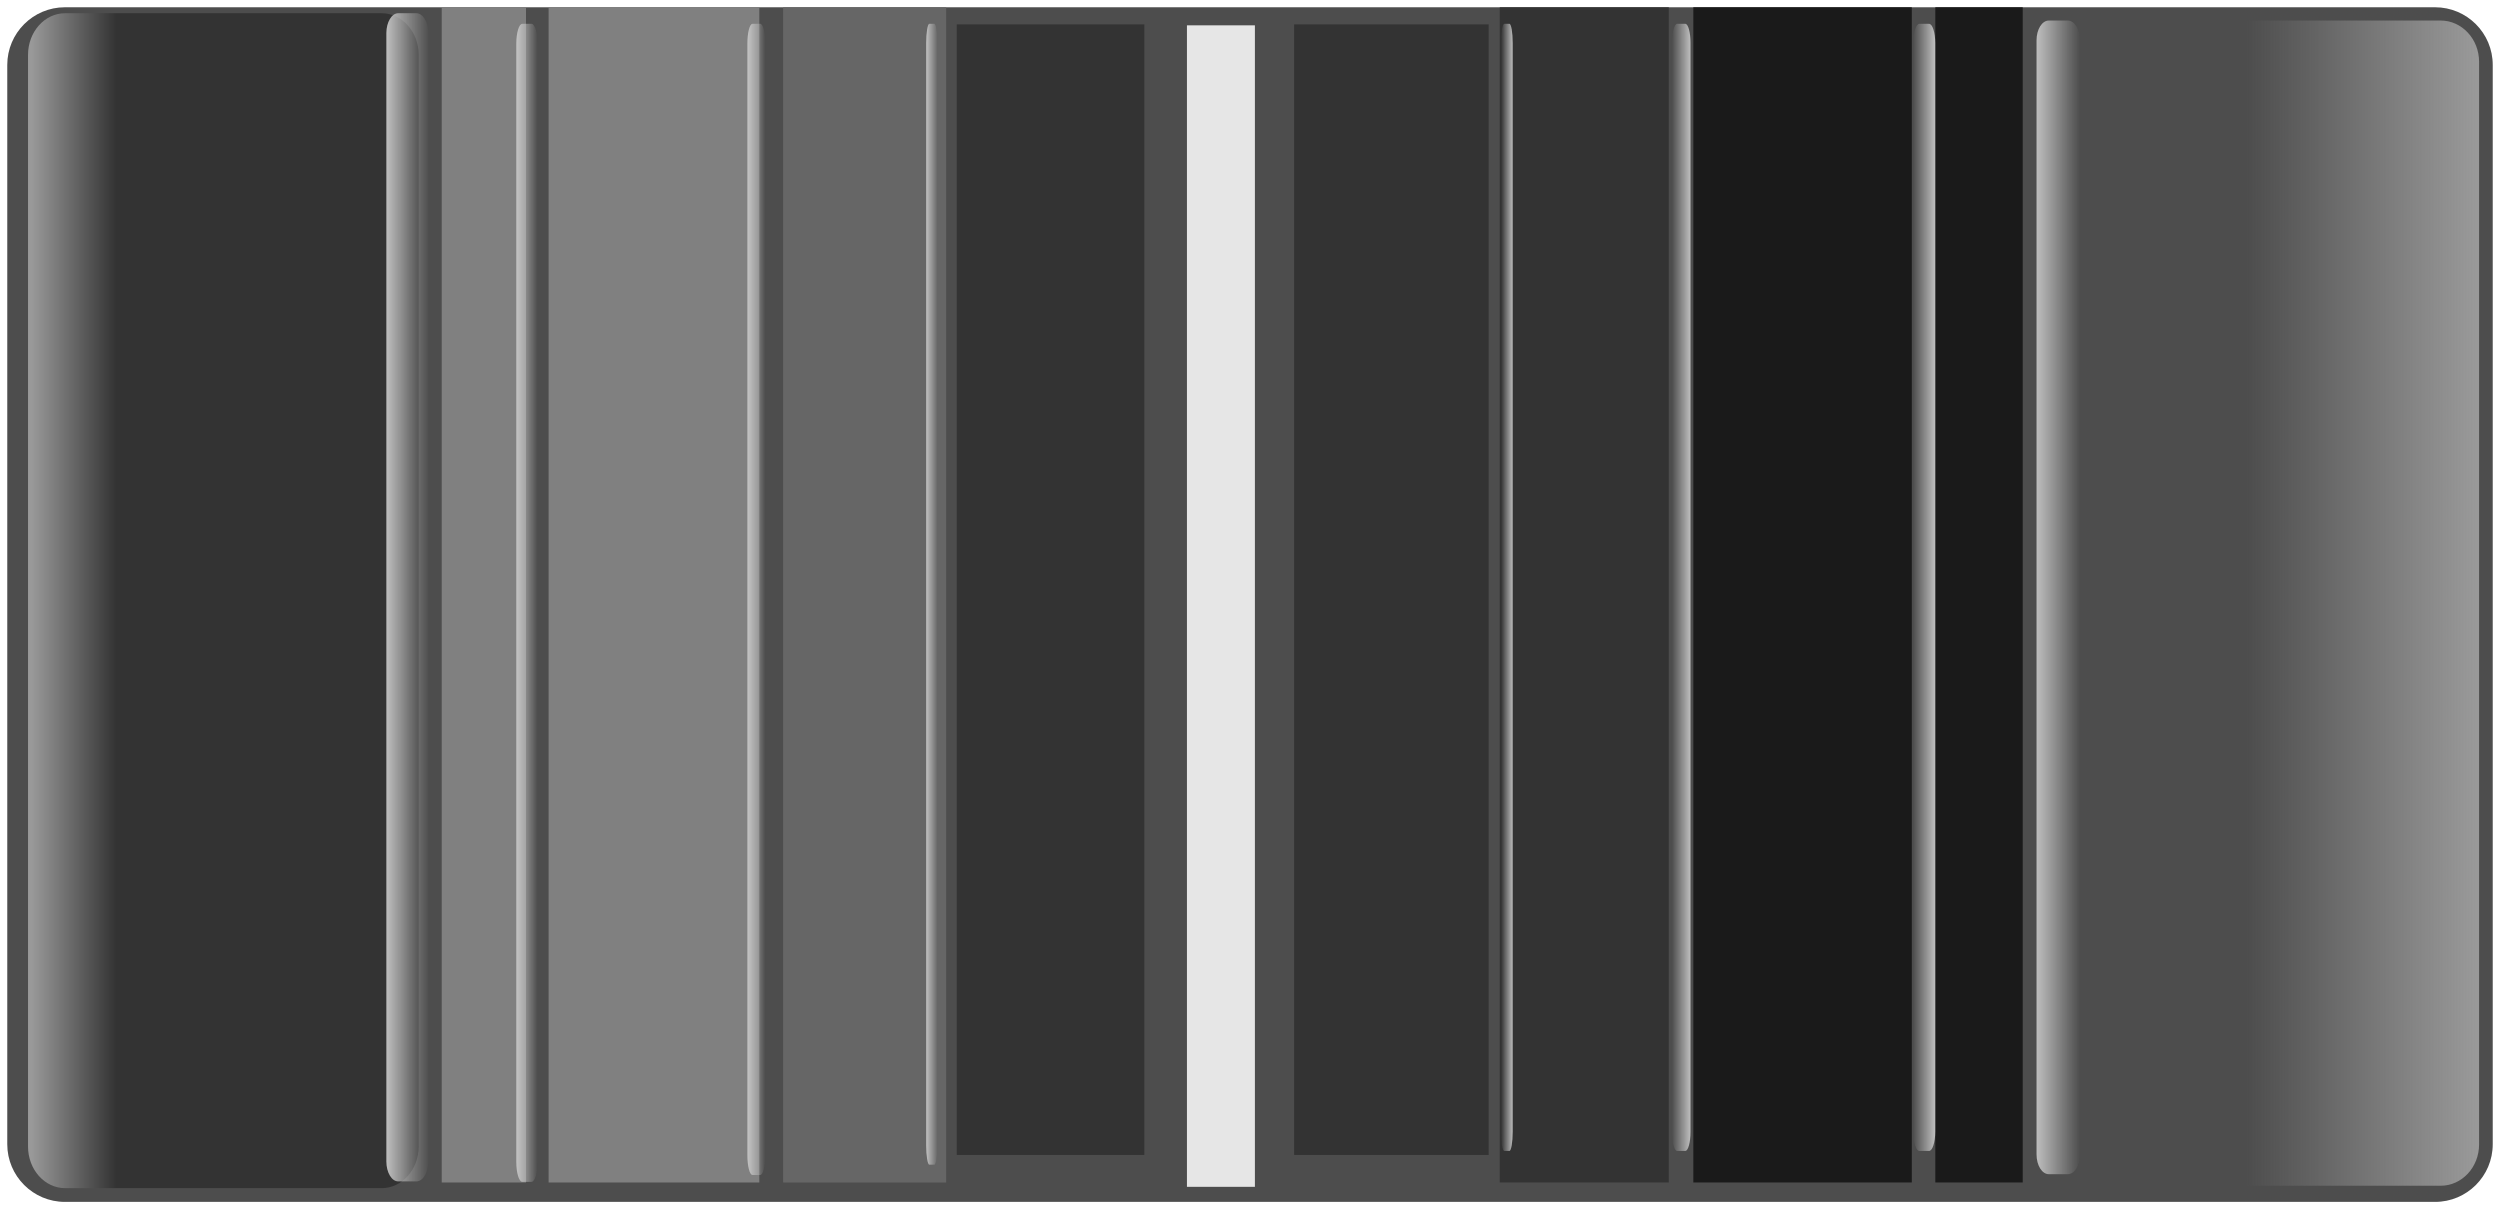
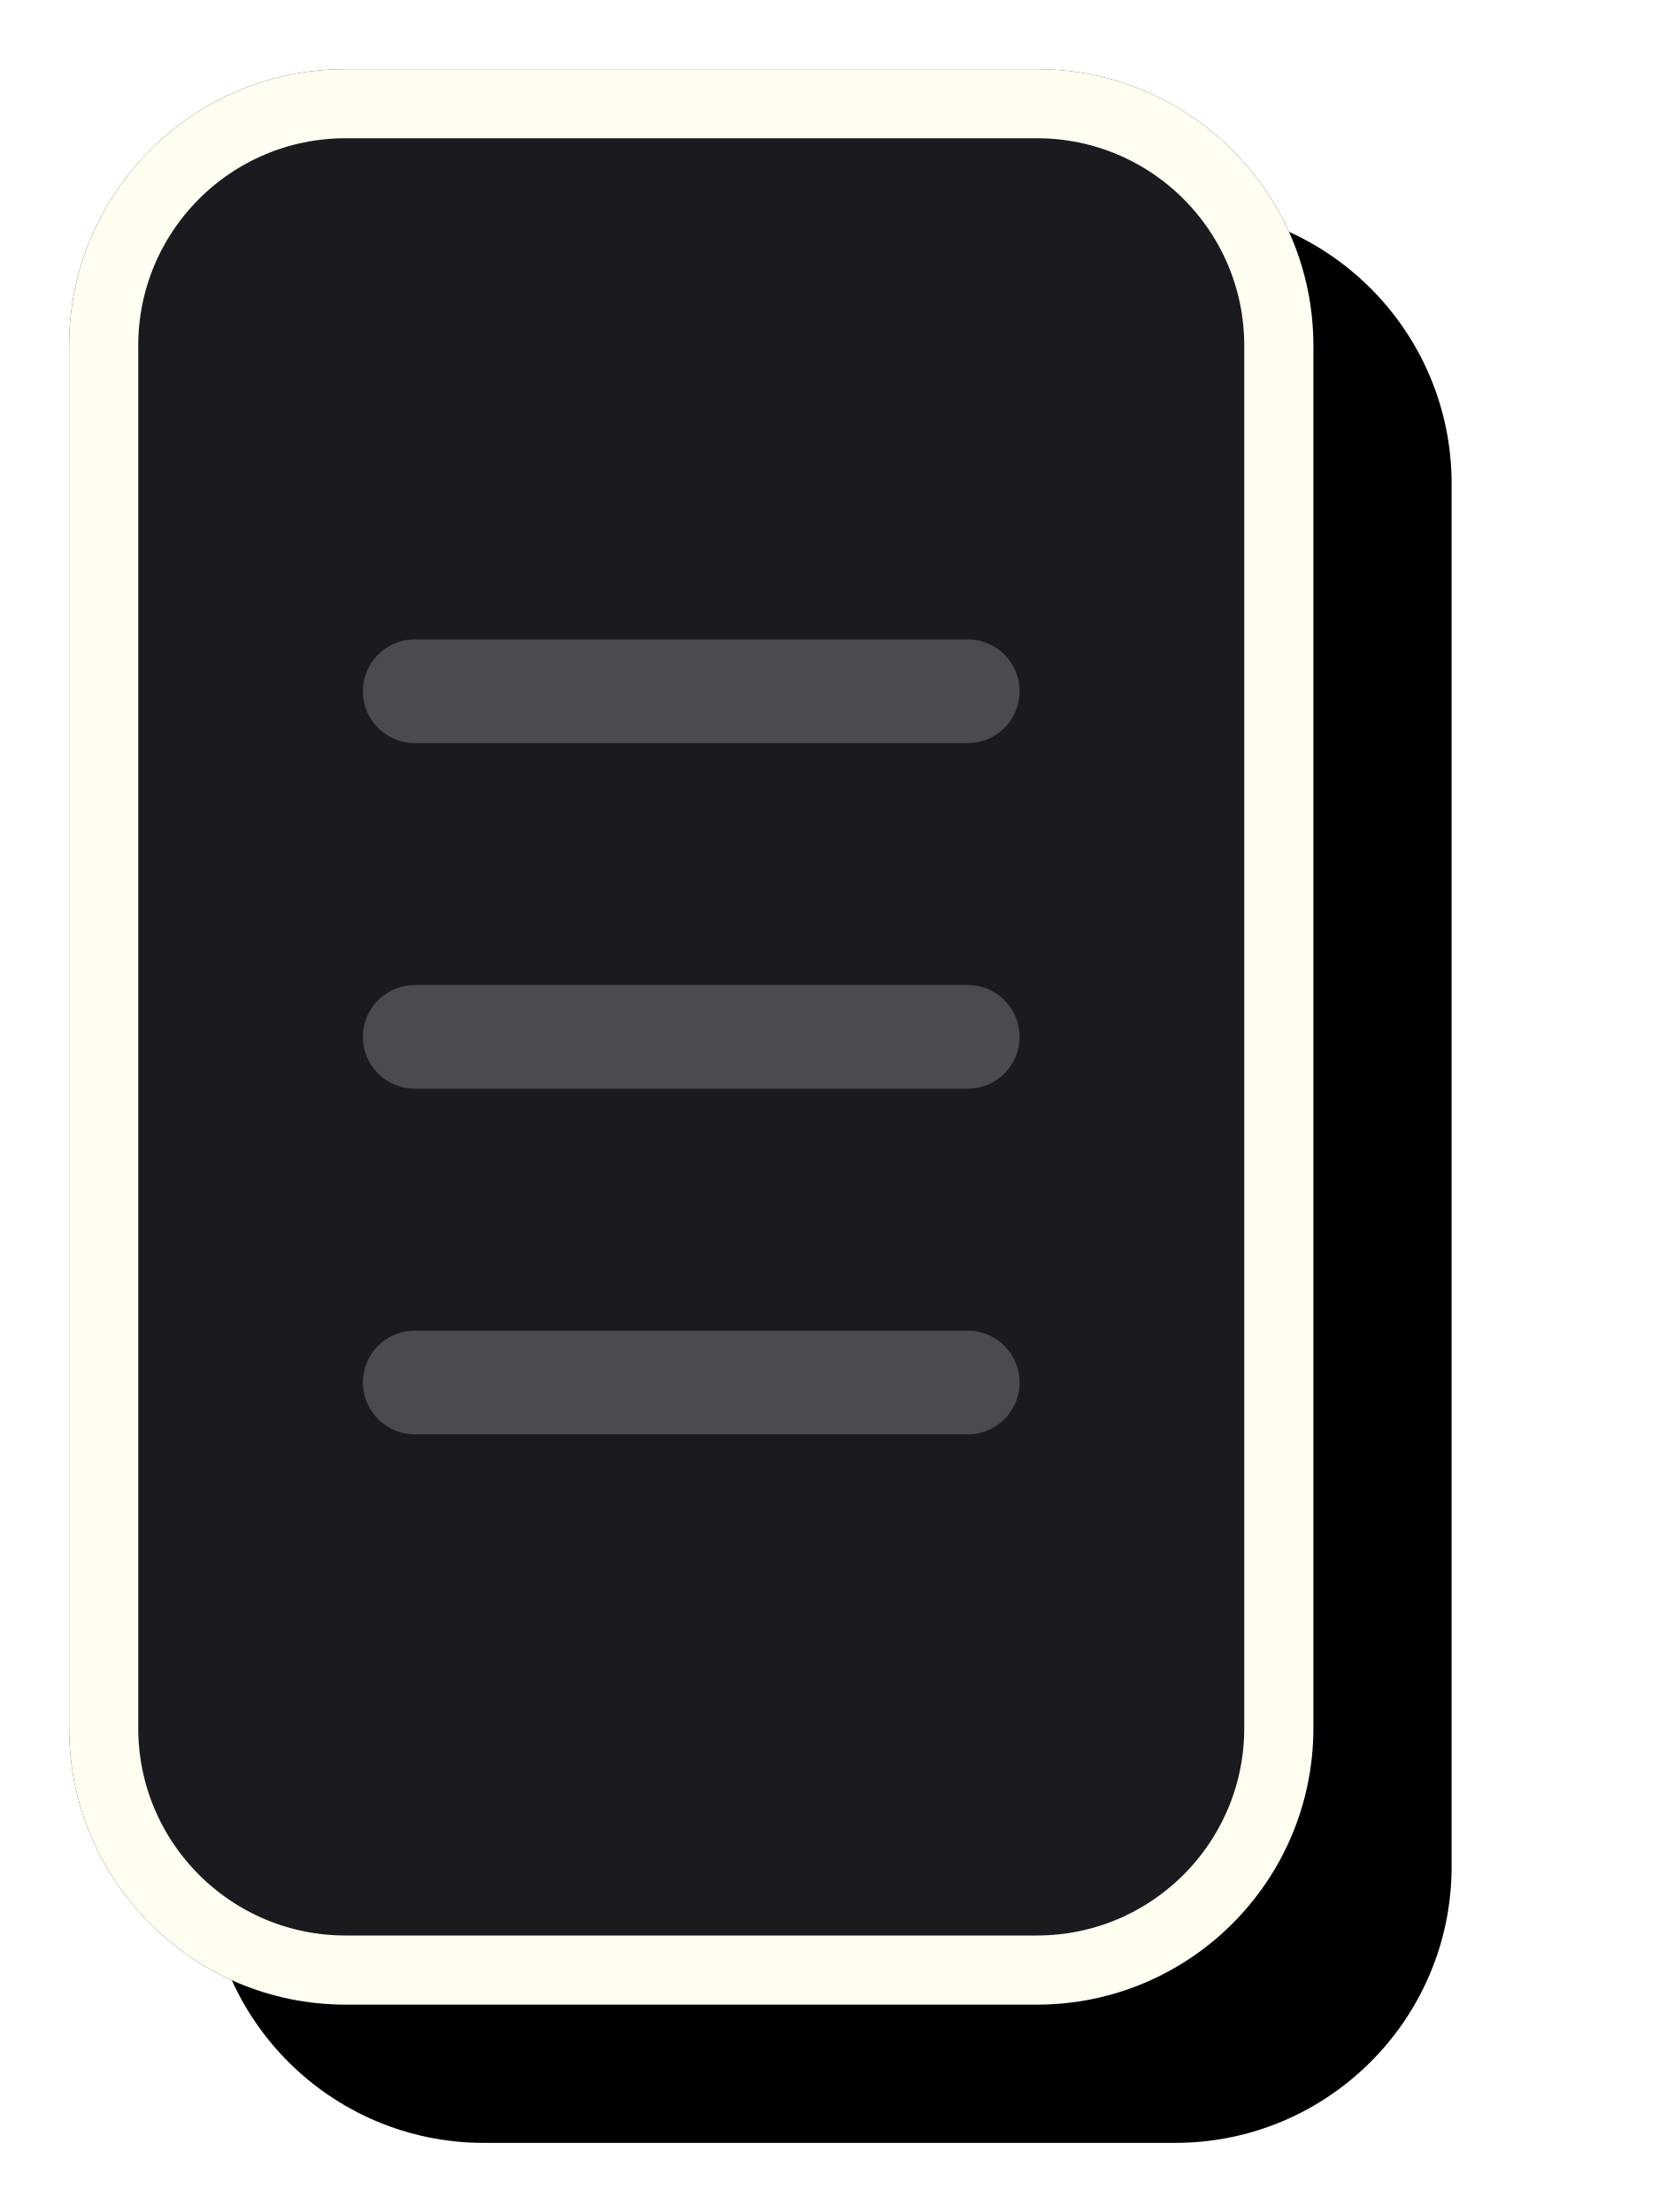
- <svg xmlns="http://www.w3.org/2000/svg" width="34.408mm" height="16.642mm" viewBox="0 0 34.408 16.642" version="1.1" id="svg613">
-   <defs id="defs610">
-     <linearGradient id="linearGradient7718" y2="528.75" gradientUnits="userSpaceOnUse" x2="87.866" gradientTransform="matrix(1.0278,0,0,1,787.52,-27.904)" y1="516.83" x1="87.866">
-       <stop id="stop3899-3" style="stop-color:#999999" offset="0" />
-       <stop id="stop3901-5" style="stop-color:#999999;stop-opacity:0" offset="1" />
-     </linearGradient>
-     <linearGradient id="linearGradient7720" y2="499.1" gradientUnits="userSpaceOnUse" x2="618.49" gradientTransform="matrix(1.0235,0,0,1,242.38,-1008.6)" y1="496.57" x1="618.49">
-       <stop id="stop3925-4" style="stop-color:#cccccc" offset="0" />
-       <stop id="stop3927-44" style="stop-color:#cccccc;stop-opacity:0" offset="1" />
-     </linearGradient>
-     <linearGradient id="linearGradient7722" y2="499.1" gradientUnits="userSpaceOnUse" x2="618.49" gradientTransform="matrix(1,0,0,0.50643,256.46,265.42)" y1="496.57" x1="618.49">
-       <stop id="stop3925-5-0" style="stop-color:#cccccc" offset="0" />
-       <stop id="stop3927-2-7" style="stop-color:#cccccc;stop-opacity:0" offset="1" />
-     </linearGradient>
-     <linearGradient id="linearGradient7724" y2="499.1" gradientUnits="userSpaceOnUse" x2="618.49" gradientTransform="matrix(1,0,0,0.42746,256.46,317.38)" y1="496.57" x1="618.49">
-       <stop id="stop3925-2-9" style="stop-color:#cccccc" offset="0" />
-       <stop id="stop3927-7-3" style="stop-color:#cccccc;stop-opacity:0" offset="1" />
-     </linearGradient>
-     <linearGradient id="linearGradient7726" y2="499.1" gradientUnits="userSpaceOnUse" x2="618.49" gradientTransform="matrix(1,0,0,0.26952,256.46,405.1)" y1="496.57" x1="618.49">
-       <stop id="stop3925-3-1" style="stop-color:#cccccc" offset="0" />
-       <stop id="stop3927-29-29" style="stop-color:#cccccc;stop-opacity:0" offset="1" />
-     </linearGradient>
-     <linearGradient id="linearGradient7728" y2="521.42" gradientUnits="userSpaceOnUse" x2="87.866" gradientTransform="matrix(1.0364,0,0,0.96441,786.64,-1114.5)" y1="516.83" x1="87.866">
-       <stop id="stop4107-6" style="stop-color:#999999" offset="0" />
-       <stop id="stop4109-0" style="stop-color:#333333" offset="1" />
-     </linearGradient>
-     <linearGradient id="linearGradient7730" y2="499.1" gradientUnits="userSpaceOnUse" x2="618.49" gradientTransform="matrix(1.0364,0,0,0.96441,234.39,-1076.7)" y1="496.57" x1="618.49">
-       <stop id="stop3925-0-3" style="stop-color:#cccccc" offset="0" />
-       <stop id="stop3927-5-04" style="stop-color:#cccccc;stop-opacity:0" offset="1" />
-     </linearGradient>
-     <linearGradient id="linearGradient7732" y2="499.1" gradientUnits="userSpaceOnUse" x2="618.49" gradientTransform="matrix(1.0274,0,0,0.48841,240.25,-833.5)" y1="496.57" x1="618.49">
-       <stop id="stop3925-5-6-12" style="stop-color:#cccccc" offset="0" />
-       <stop id="stop3927-2-3-5" style="stop-color:#cccccc;stop-opacity:0" offset="1" />
-     </linearGradient>
-     <linearGradient id="linearGradient7734" y2="499.1" gradientUnits="userSpaceOnUse" x2="618.49" gradientTransform="matrix(1.0213,0,0,0.41225,243.85,-783.64)" y1="496.57" x1="618.49">
-       <stop id="stop3925-2-5-8" style="stop-color:#cccccc" offset="0" />
-       <stop id="stop3927-7-4-1" style="stop-color:#cccccc;stop-opacity:0" offset="1" />
-     </linearGradient>
-     <linearGradient id="linearGradient7736" y2="499.1" gradientUnits="userSpaceOnUse" x2="618.49" gradientTransform="matrix(1.0122,0,0,0.25993,249.26,-698.66)" y1="496.57" x1="618.49">
-       <stop id="stop3925-3-8-82" style="stop-color:#cccccc" offset="0" />
-       <stop id="stop3927-29-9-9" style="stop-color:#cccccc;stop-opacity:0" offset="1" />
-     </linearGradient>
-   </defs>
-   <g id="layer1" transform="translate(-94.88393,-126.3468)">
-     <g id="g6784" transform="matrix(0,0.2645833,-0.2645833,0,258.3165,-97.6632)">
-       <rect id="rect3827-6" style="fill:#4d4d4d" rx="3" ry="3" height="129.29" width="62.143" y="488.03" x="847.03" />
-       <rect id="rect3829-6" style="fill:#e6e6e6" height="3.535" width="60.419" y="552.42" x="847.97" />
-       <rect id="rect3831-4" style="fill:url(#linearGradient7718)" rx="2.148" ry="2" height="21.071" width="60.613" y="488.74" x="847.72" />
-       <rect id="rect3829-4-0" style="fill:#333333" height="10.119" width="58.811" y="540.26" x="847.92" />
-       <rect id="rect3829-47-8" style="fill:#333333" height="8.793" width="61.133" y="530.89" x="847.03" />
-       <rect id="rect3829-3-70" style="fill:#1a1a1a" height="4.546" width="61.133" y="512.48" x="847.03" />
-       <rect id="rect3829-3-7-6" style="fill:#1a1a1a" height="11.364" width="61.133" y="518.25" x="847.03" />
-       <rect id="rect3829-9-9" ry="0.64" style="fill:url(#linearGradient7720)" rx="1.024" transform="scale(1,-1)" height="2.261" width="60.012" y="-511.76" x="847.72" />
-       <rect id="rect3829-9-0-07" style="fill:url(#linearGradient7722)" rx="1" ry="0.324" height="1.145" width="58.633" y="517.03" x="847.89" />
-       <rect id="rect3829-9-2-4" style="fill:url(#linearGradient7724)" rx="1" ry="0.273" height="0.967" width="58.633" y="529.76" x="847.89" />
-       <rect id="rect3829-9-07-1" style="fill:url(#linearGradient7726)" rx="1" ry="0.172" height="0.609" width="58.633" y="539.01" x="847.89" />
-       <rect id="rect3831-5-8" style="fill:url(#linearGradient7728)" transform="scale(1,-1)" rx="2.166" ry="1.929" height="20.321" width="61.118" y="-616.24" x="847.34" />
-       <rect id="rect3829-4-1-2" style="fill:#333333" transform="scale(1,-1)" height="9.759" width="58.811" y="-567.93" x="847.92" />
-       <rect id="rect3829-47-5-6" style="fill:#666666" transform="scale(1,-1)" height="8.48" width="61.133" y="-576.96" x="847.03" />
-       <rect id="rect3829-3-0-9" style="fill:#808080" transform="scale(1,-1)" height="4.384" width="61.133" y="-594.72" x="847.03" />
-       <rect id="rect3829-3-7-0-2" style="fill:#808080" transform="scale(1,-1)" height="10.96" width="61.133" y="-589.16" x="847.03" />
-       <rect id="rect3829-9-04-2" style="fill:url(#linearGradient7730)" transform="scale(1,-1)" rx="1.036" ry="0.617" height="2.181" width="60.767" y="-597.6" x="847.34" />
-       <rect id="rect3829-9-0-0-1" style="fill:url(#linearGradient7732)" transform="scale(1,-1)" rx="1.027" ry="0.312" height="1.104" width="60.24" y="-590.84" x="847.89" />
-       <rect id="rect3829-9-2-7-2" style="fill:url(#linearGradient7734)" transform="scale(1,-1)" rx="1.021" ry="0.264" height="0.932" width="59.883" y="-578.82" x="847.89" />
-       <rect id="rect3829-9-07-5-1" style="fill:url(#linearGradient7736)" transform="scale(1,-1)" rx="1.012" ry="0.166" height="0.588" width="59.347" y="-569.52" x="847.89" />
-     </g>
-   </g>
+ <svg xmlns="http://www.w3.org/2000/svg" width="24" height="32" viewBox="0 0 24 32" fill="none">
+   <rect x="3" y="3" width="18" height="28" rx="4" fill="#000000" />
+   <rect x="1" y="1" width="18" height="28" rx="4" fill="#1A1A1F" />
+   <rect x="1.5" y="1.5" width="17" height="27" rx="3.5" stroke="#FFFEF0" stroke-width="1" fill="none" />
+   <line x1="6" y1="10" x2="14" y2="10" stroke="#4A4A4F" stroke-width="1.5" stroke-linecap="round" />
+   <line x1="6" y1="15" x2="14" y2="15" stroke="#4A4A4F" stroke-width="1.5" stroke-linecap="round" />
+   <line x1="6" y1="20" x2="14" y2="20" stroke="#4A4A4F" stroke-width="1.5" stroke-linecap="round" />
</svg>
